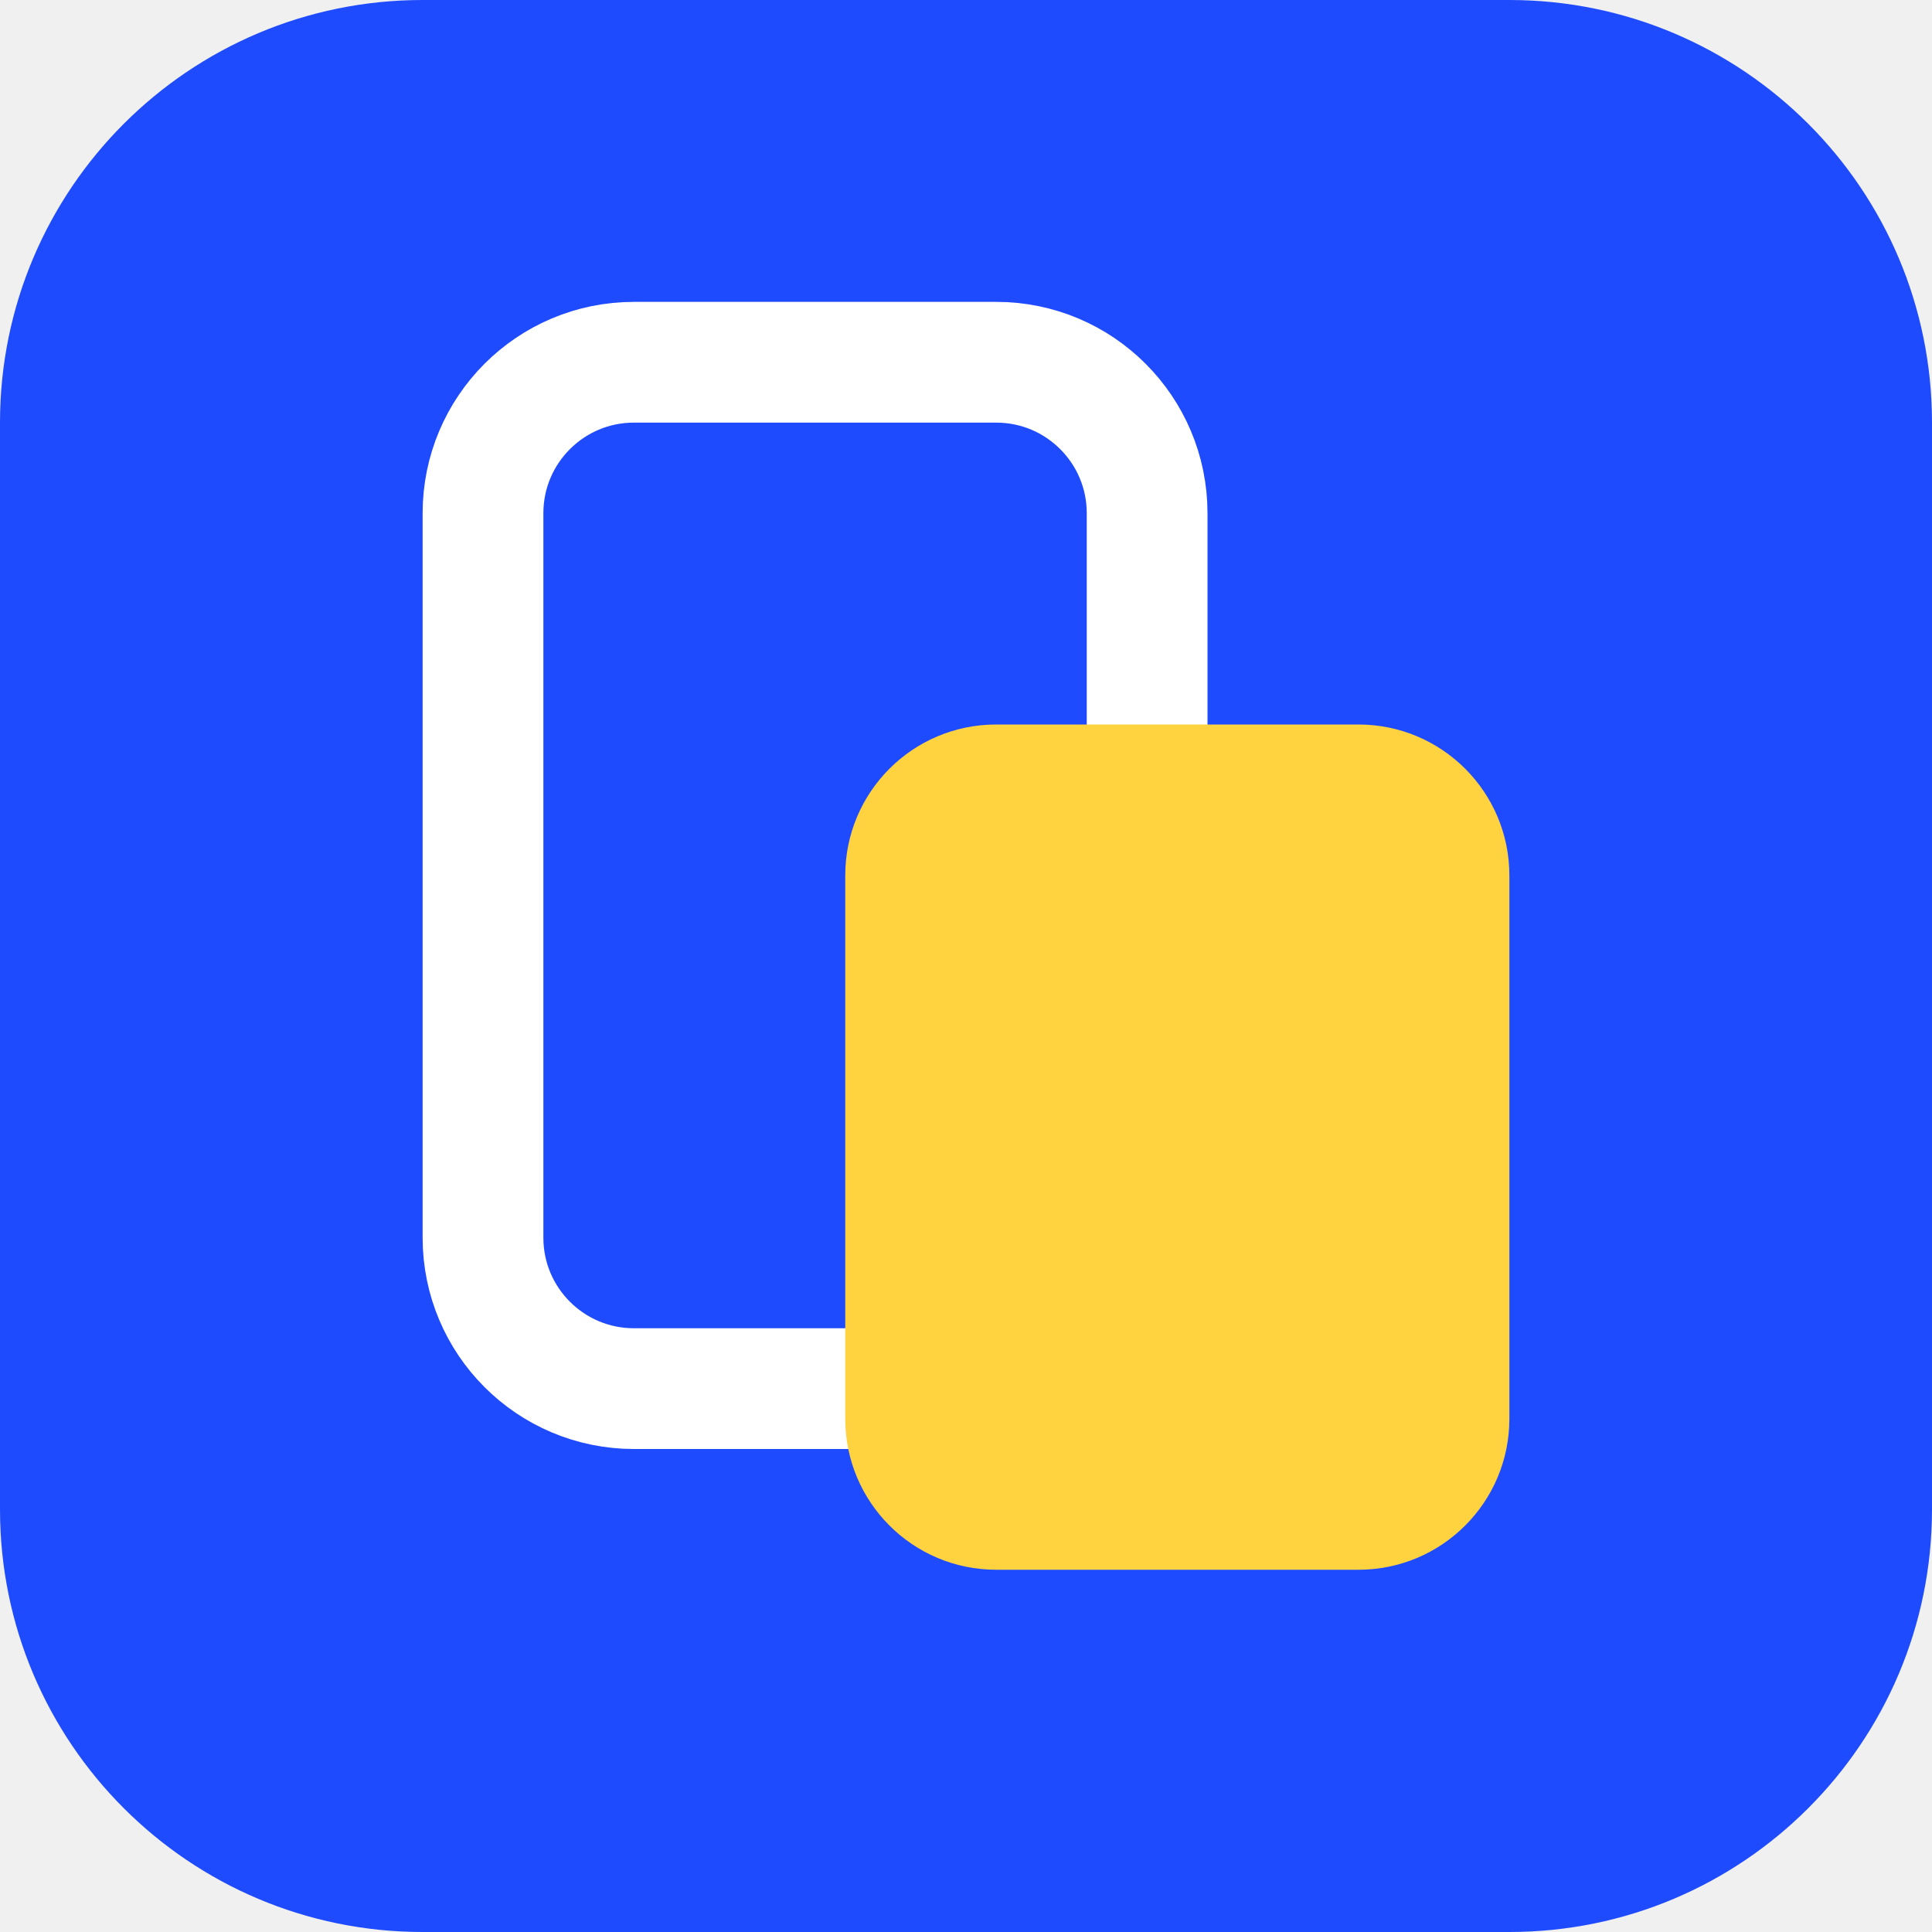
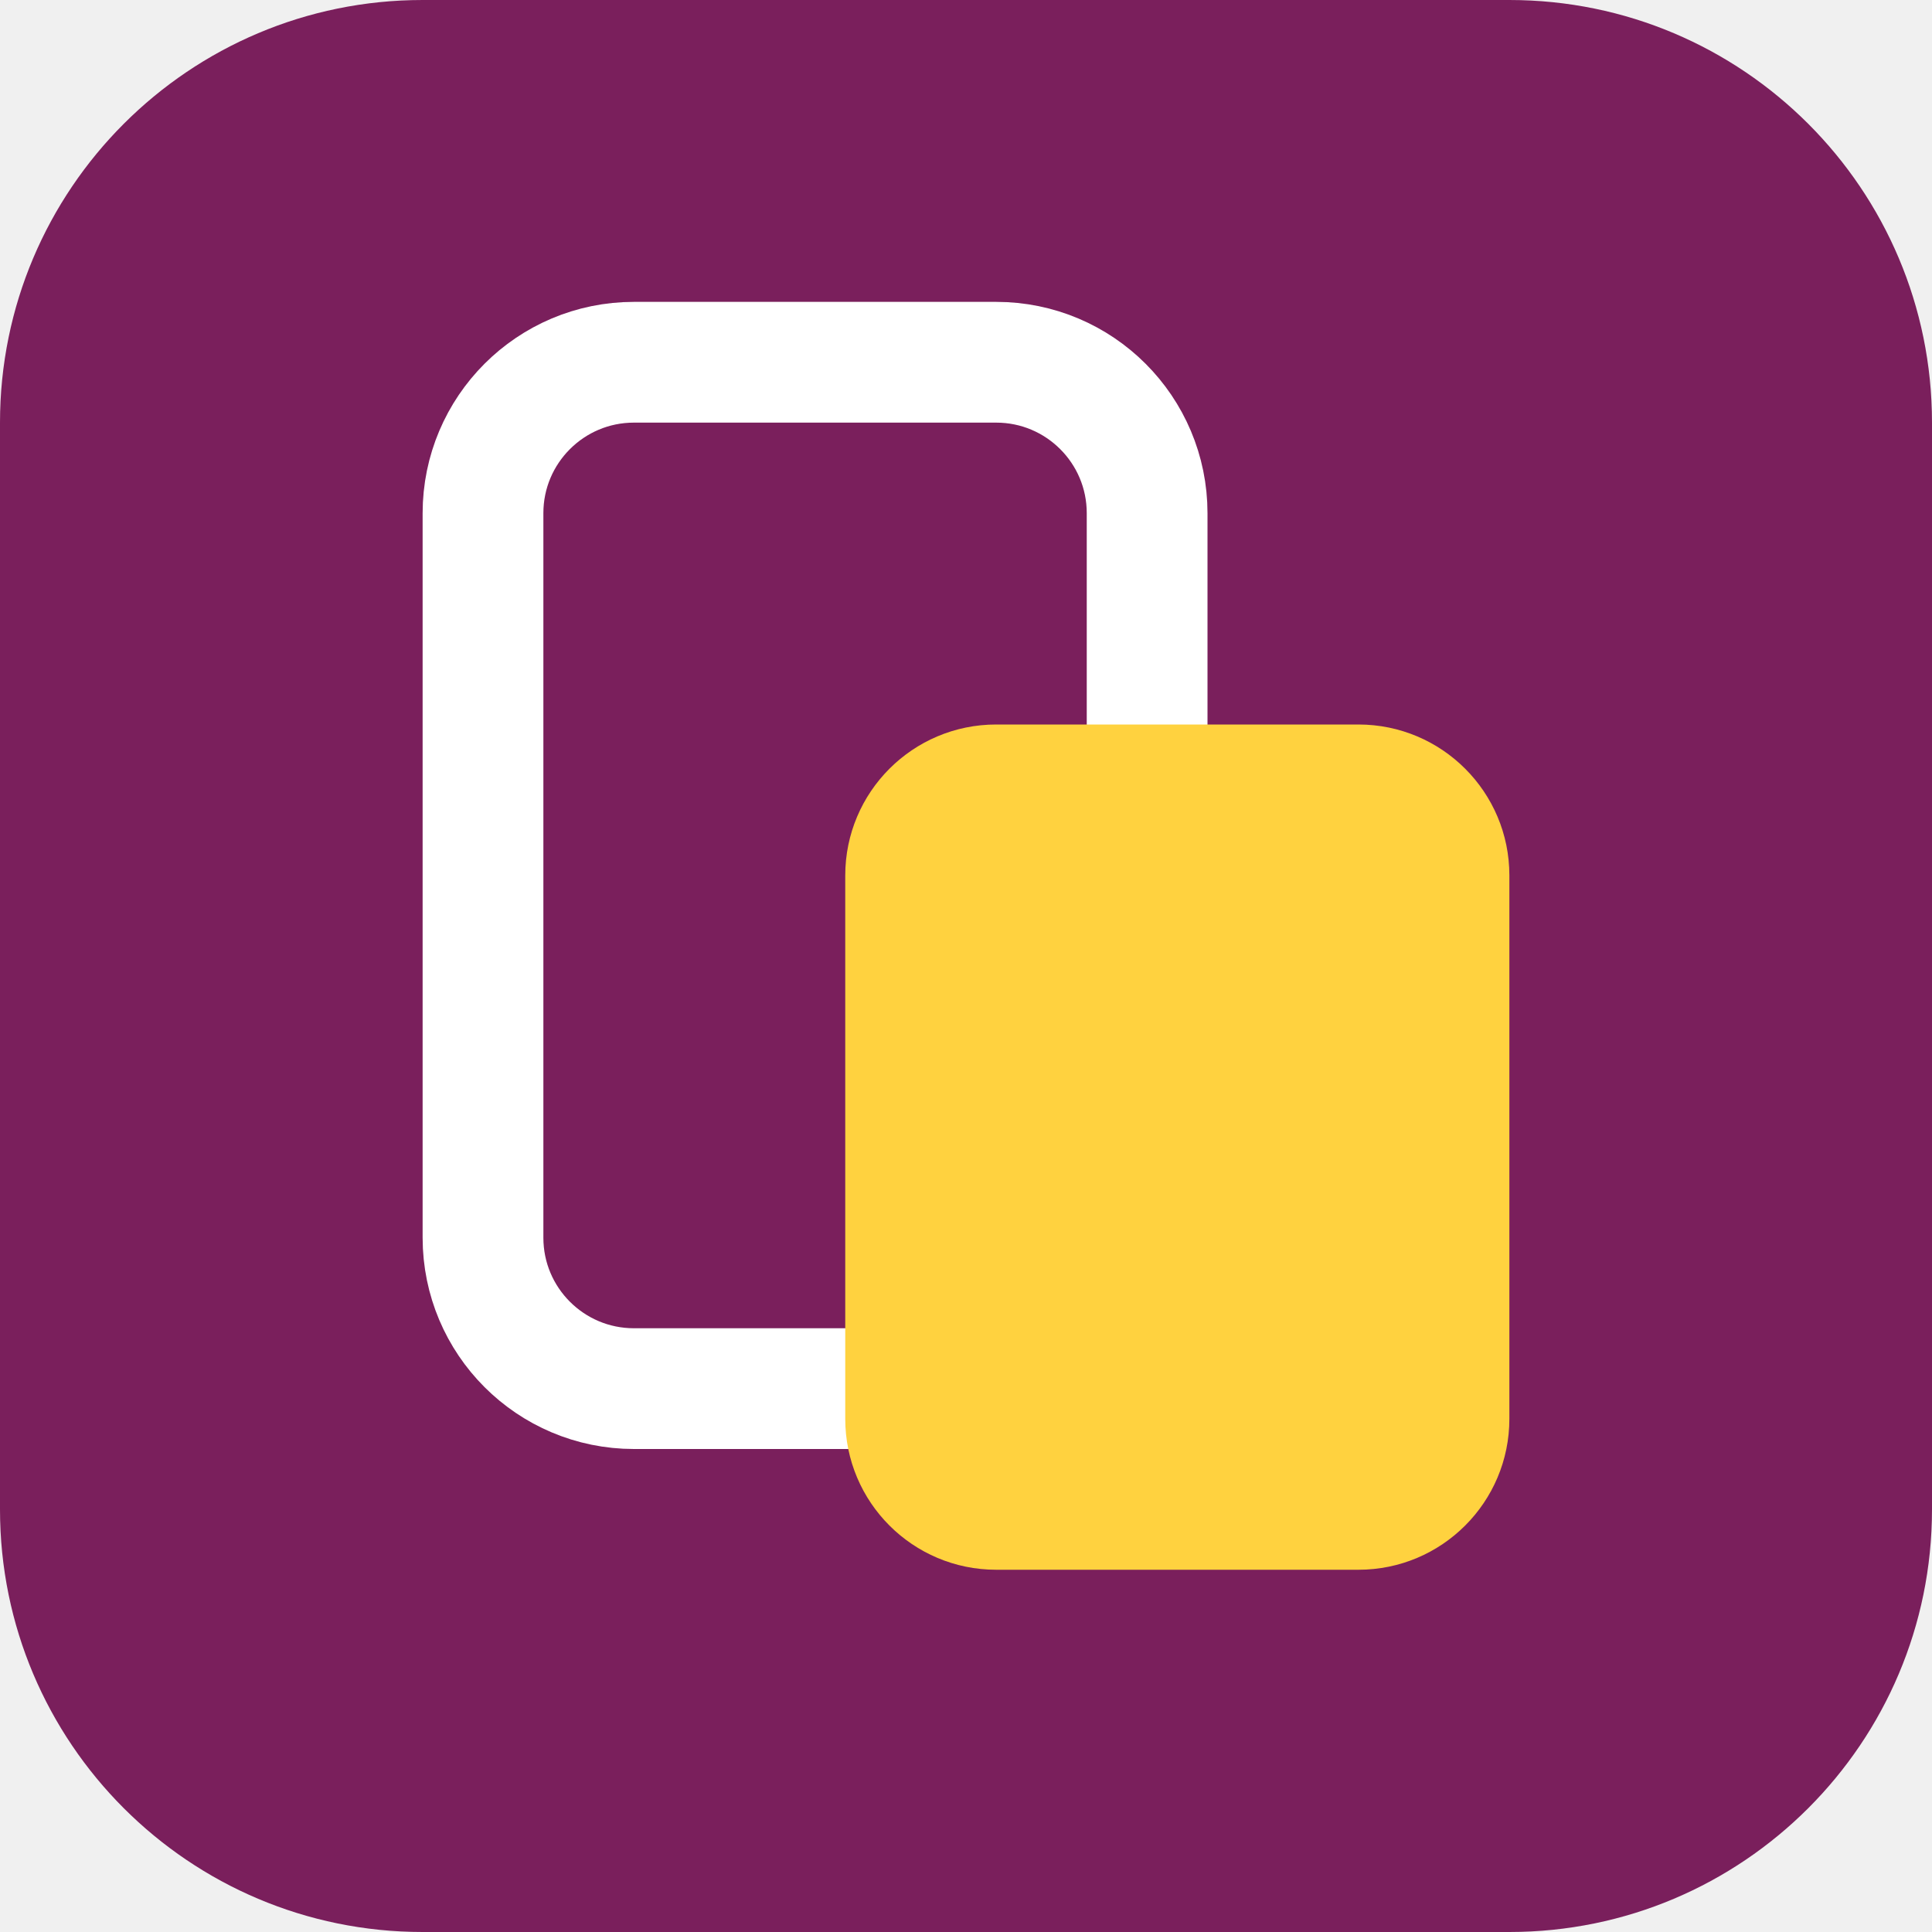
<svg xmlns="http://www.w3.org/2000/svg" viewBox="0 0 32 32">
-   <rect width="32" height="32" rx="7" fill="#1f4bff" />
+   <rect width="32" height="32" rx="7" fill="#7a1f5c" />
  <rect x="8" y="6" width="11" height="17" rx="2.5" fill="none" stroke="#fff" stroke-width="2" />
  <rect x="14" y="12" width="11" height="14" rx="2.5" fill="#ffd23f" />
</svg>
